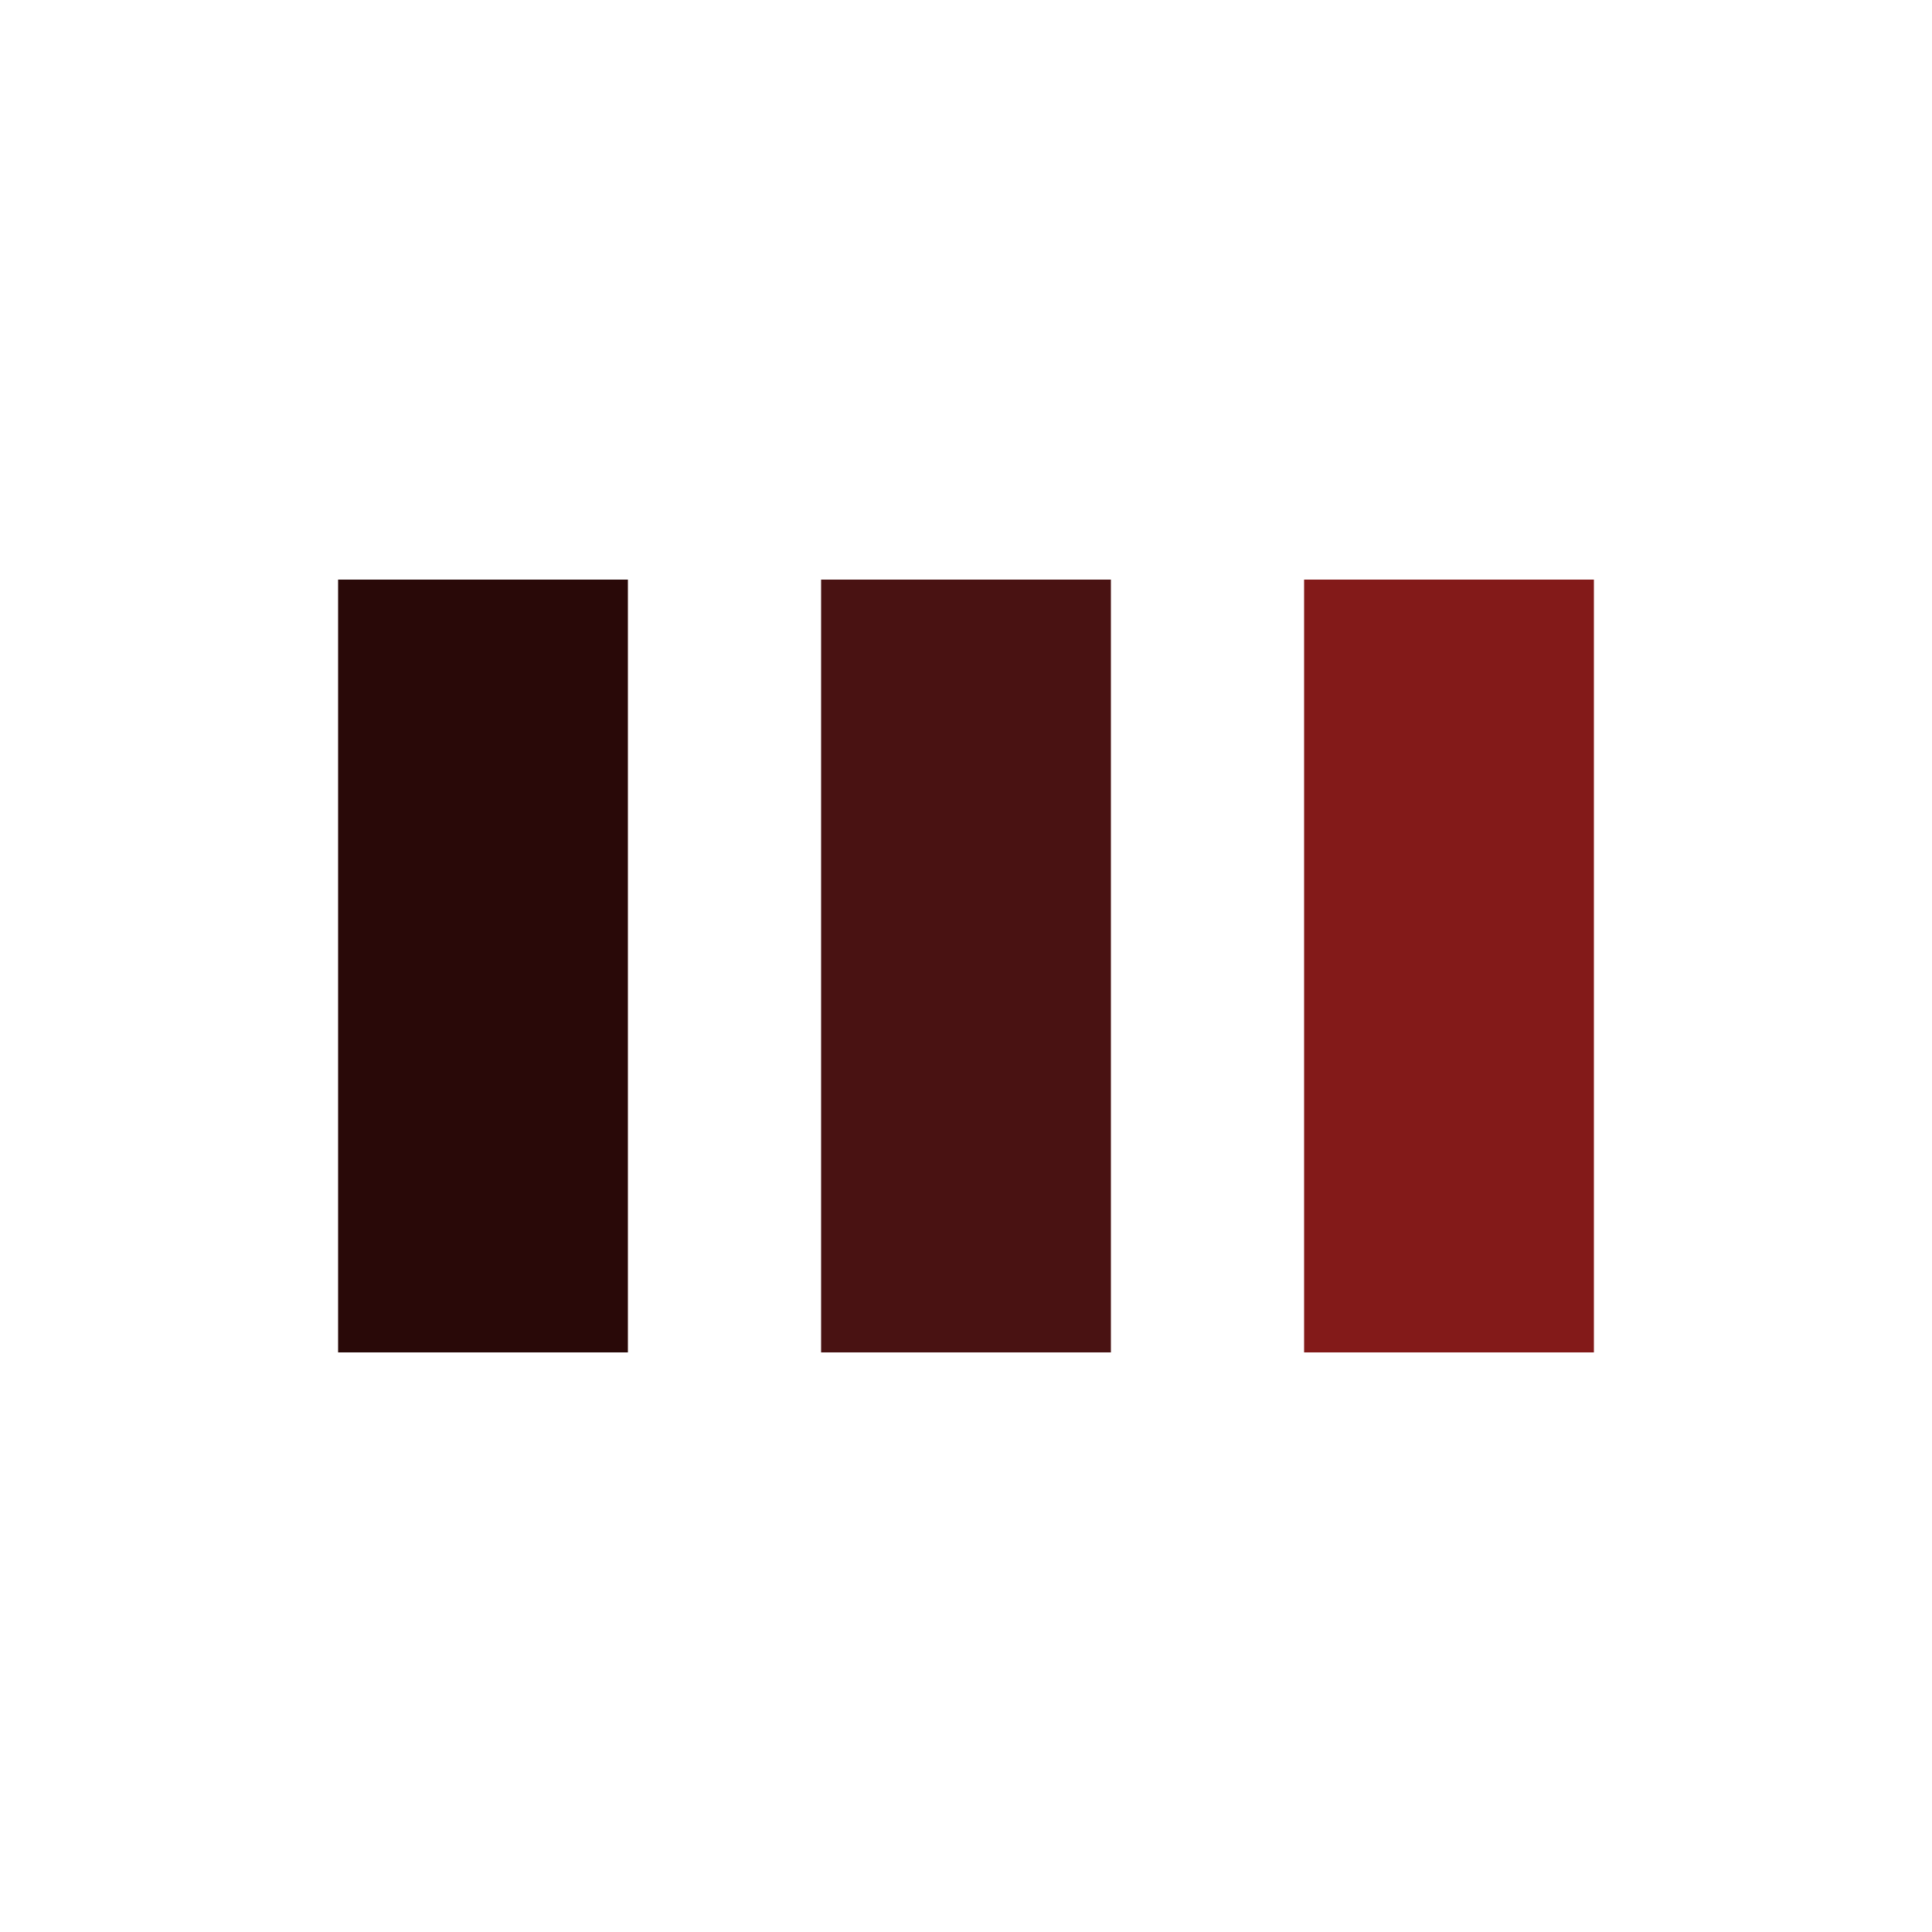
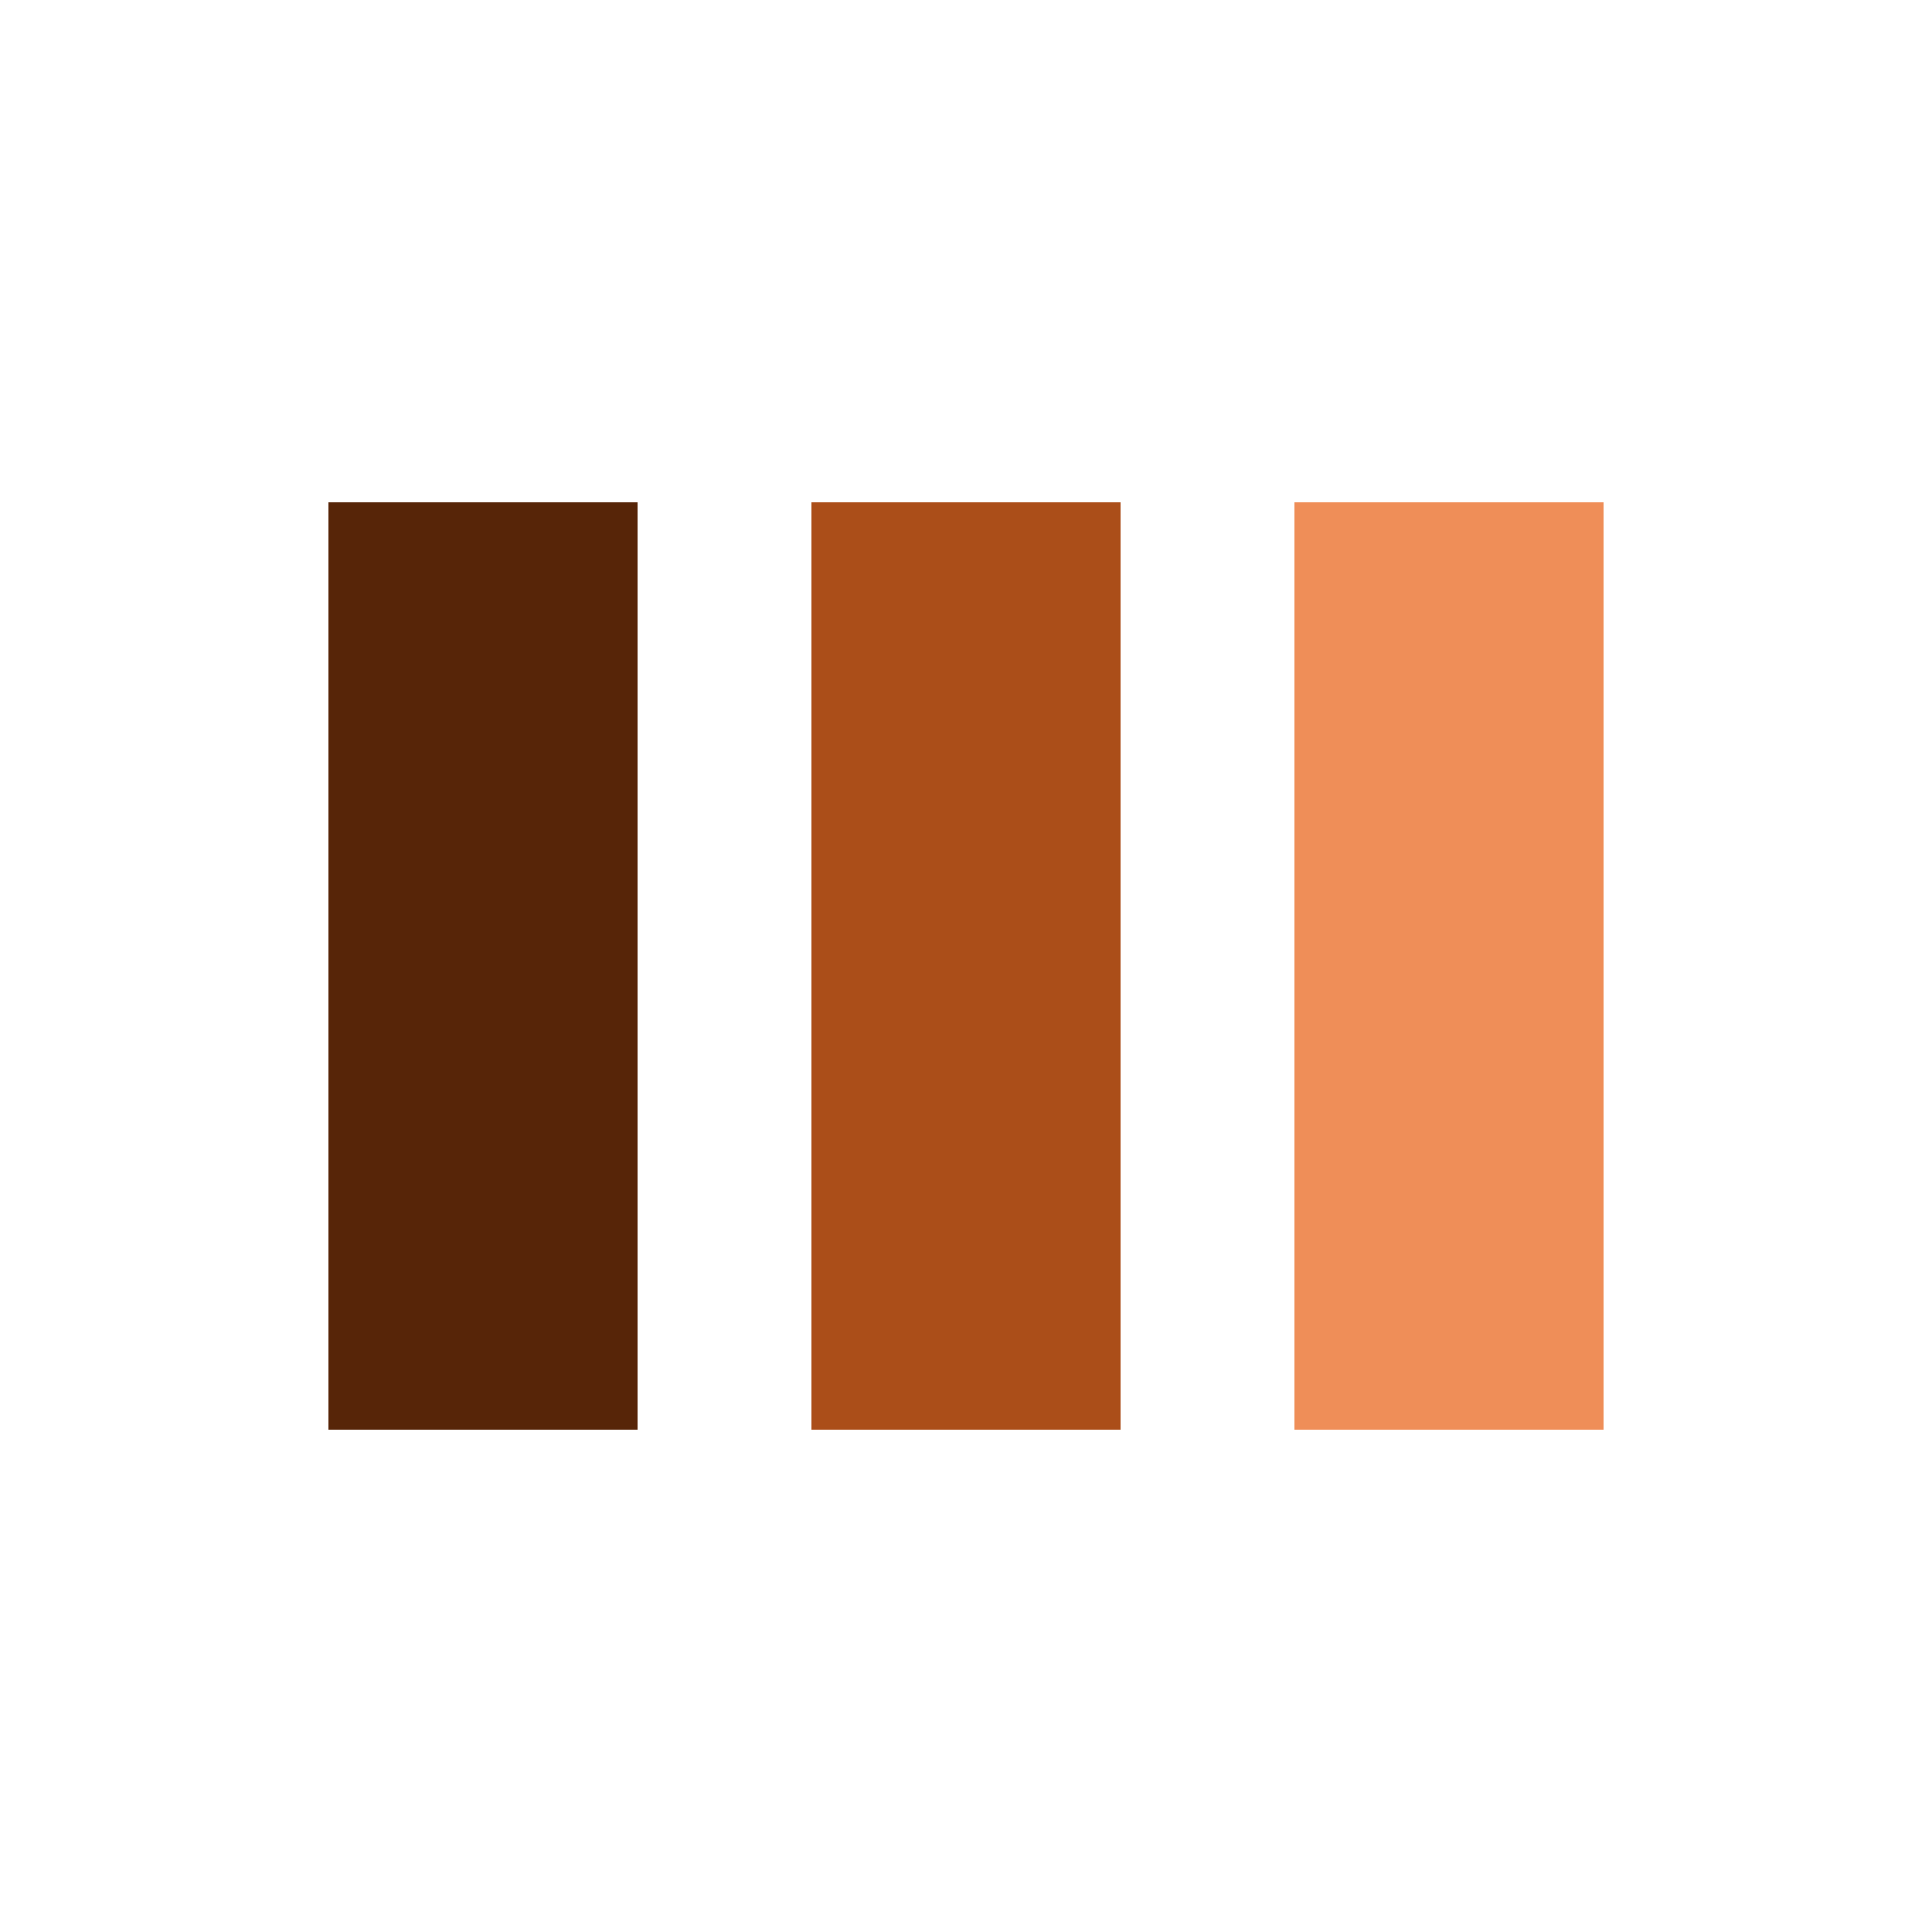
- <svg xmlns="http://www.w3.org/2000/svg" style="margin: auto; background: none; display: block; shape-rendering: auto;" width="128px" height="128px" viewBox="0 0 100 100" preserveAspectRatio="xMidYMid">
-   <rect x="17.5" y="30" width="15" height="40" fill="#290908">
-     <animate attributeName="y" repeatCount="indefinite" dur="1s" calcMode="spline" keyTimes="0;0.5;1" values="18;30;30" keySplines="0 0.5 0.5 1;0 0.5 0.5 1" begin="-0.2s" />
-     <animate attributeName="height" repeatCount="indefinite" dur="1s" calcMode="spline" keyTimes="0;0.5;1" values="64;40;40" keySplines="0 0.5 0.5 1;0 0.5 0.5 1" begin="-0.2s" />
+ <svg xmlns="http://www.w3.org/2000/svg" style="margin: auto; background-image: none; display: block; shape-rendering: auto; background-position: initial initial; background-repeat: initial initial;" width="128px" height="128px" viewBox="0 0 100 100" preserveAspectRatio="xMidYMid">
+   <rect x="17" y="26" width="16" height="48" fill="#572508">
+     <animate attributeName="y" repeatCount="indefinite" dur="1s" calcMode="spline" keyTimes="0;0.5;1" values="11.6;26;26" keySplines="0 0.5 0.5 1;0 0.5 0.5 1" begin="-0.2s" />
+     <animate attributeName="height" repeatCount="indefinite" dur="1s" calcMode="spline" keyTimes="0;0.5;1" values="76.8;48;48" keySplines="0 0.5 0.5 1;0 0.5 0.5 1" begin="-0.2s" />
  </rect>
-   <rect x="42.5" y="30" width="15" height="40" fill="#491212">
-     <animate attributeName="y" repeatCount="indefinite" dur="1s" calcMode="spline" keyTimes="0;0.5;1" values="21;30;30" keySplines="0 0.5 0.5 1;0 0.5 0.5 1" begin="-0.1s" />
-     <animate attributeName="height" repeatCount="indefinite" dur="1s" calcMode="spline" keyTimes="0;0.5;1" values="58;40;40" keySplines="0 0.5 0.5 1;0 0.5 0.5 1" begin="-0.1s" />
+   <rect x="42" y="26" width="16" height="48" fill="#ab4e19">
+     <animate attributeName="y" repeatCount="indefinite" dur="1s" calcMode="spline" keyTimes="0;0.5;1" values="15.2;26;26" keySplines="0 0.5 0.5 1;0 0.5 0.5 1" begin="-0.1s" />
+     <animate attributeName="height" repeatCount="indefinite" dur="1s" calcMode="spline" keyTimes="0;0.5;1" values="69.6;48;48" keySplines="0 0.5 0.5 1;0 0.5 0.5 1" begin="-0.1s" />
  </rect>
-   <rect x="67.5" y="30" width="15" height="40" fill="#831a19">
-     <animate attributeName="y" repeatCount="indefinite" dur="1s" calcMode="spline" keyTimes="0;0.5;1" values="21;30;30" keySplines="0 0.5 0.5 1;0 0.5 0.5 1" />
-     <animate attributeName="height" repeatCount="indefinite" dur="1s" calcMode="spline" keyTimes="0;0.5;1" values="58;40;40" keySplines="0 0.5 0.5 1;0 0.5 0.5 1" />
+   <rect x="67" y="26" width="16" height="48" fill="#ef8e58">
+     <animate attributeName="y" repeatCount="indefinite" dur="1s" calcMode="spline" keyTimes="0;0.5;1" values="15.2;26;26" keySplines="0 0.5 0.5 1;0 0.5 0.5 1" />
+     <animate attributeName="height" repeatCount="indefinite" dur="1s" calcMode="spline" keyTimes="0;0.5;1" values="69.6;48;48" keySplines="0 0.5 0.5 1;0 0.5 0.5 1" />
  </rect>
</svg>
